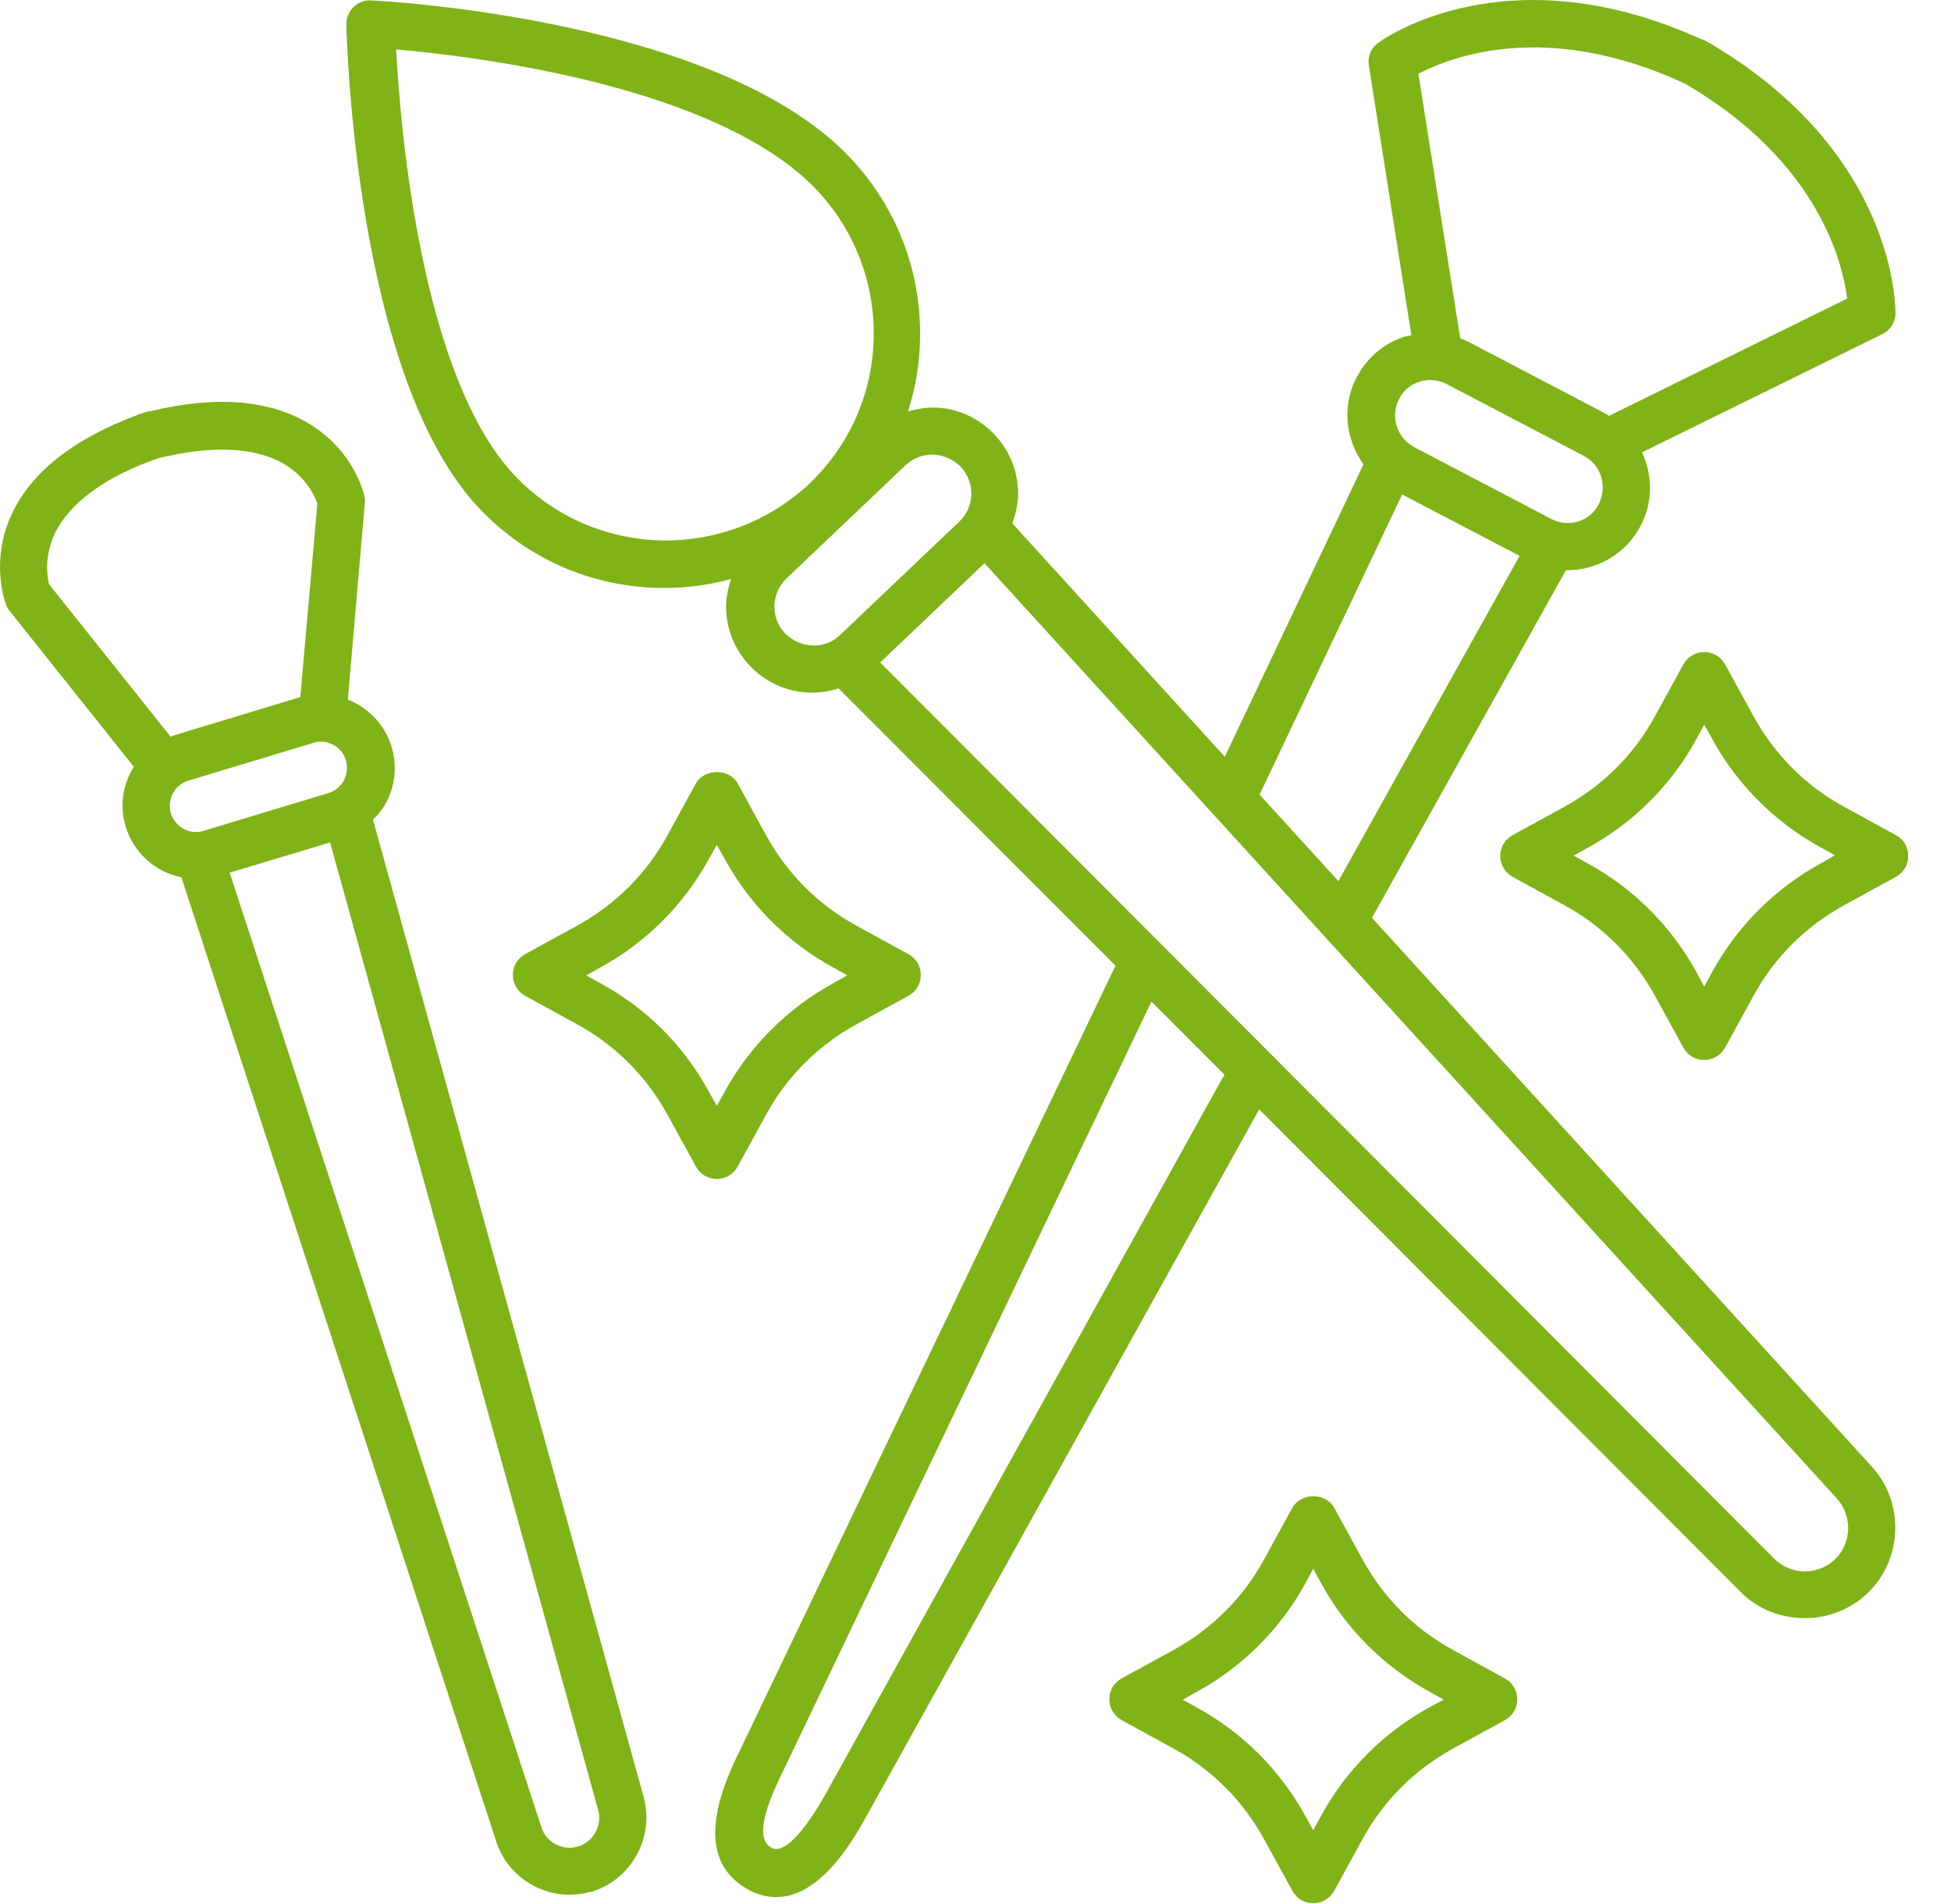
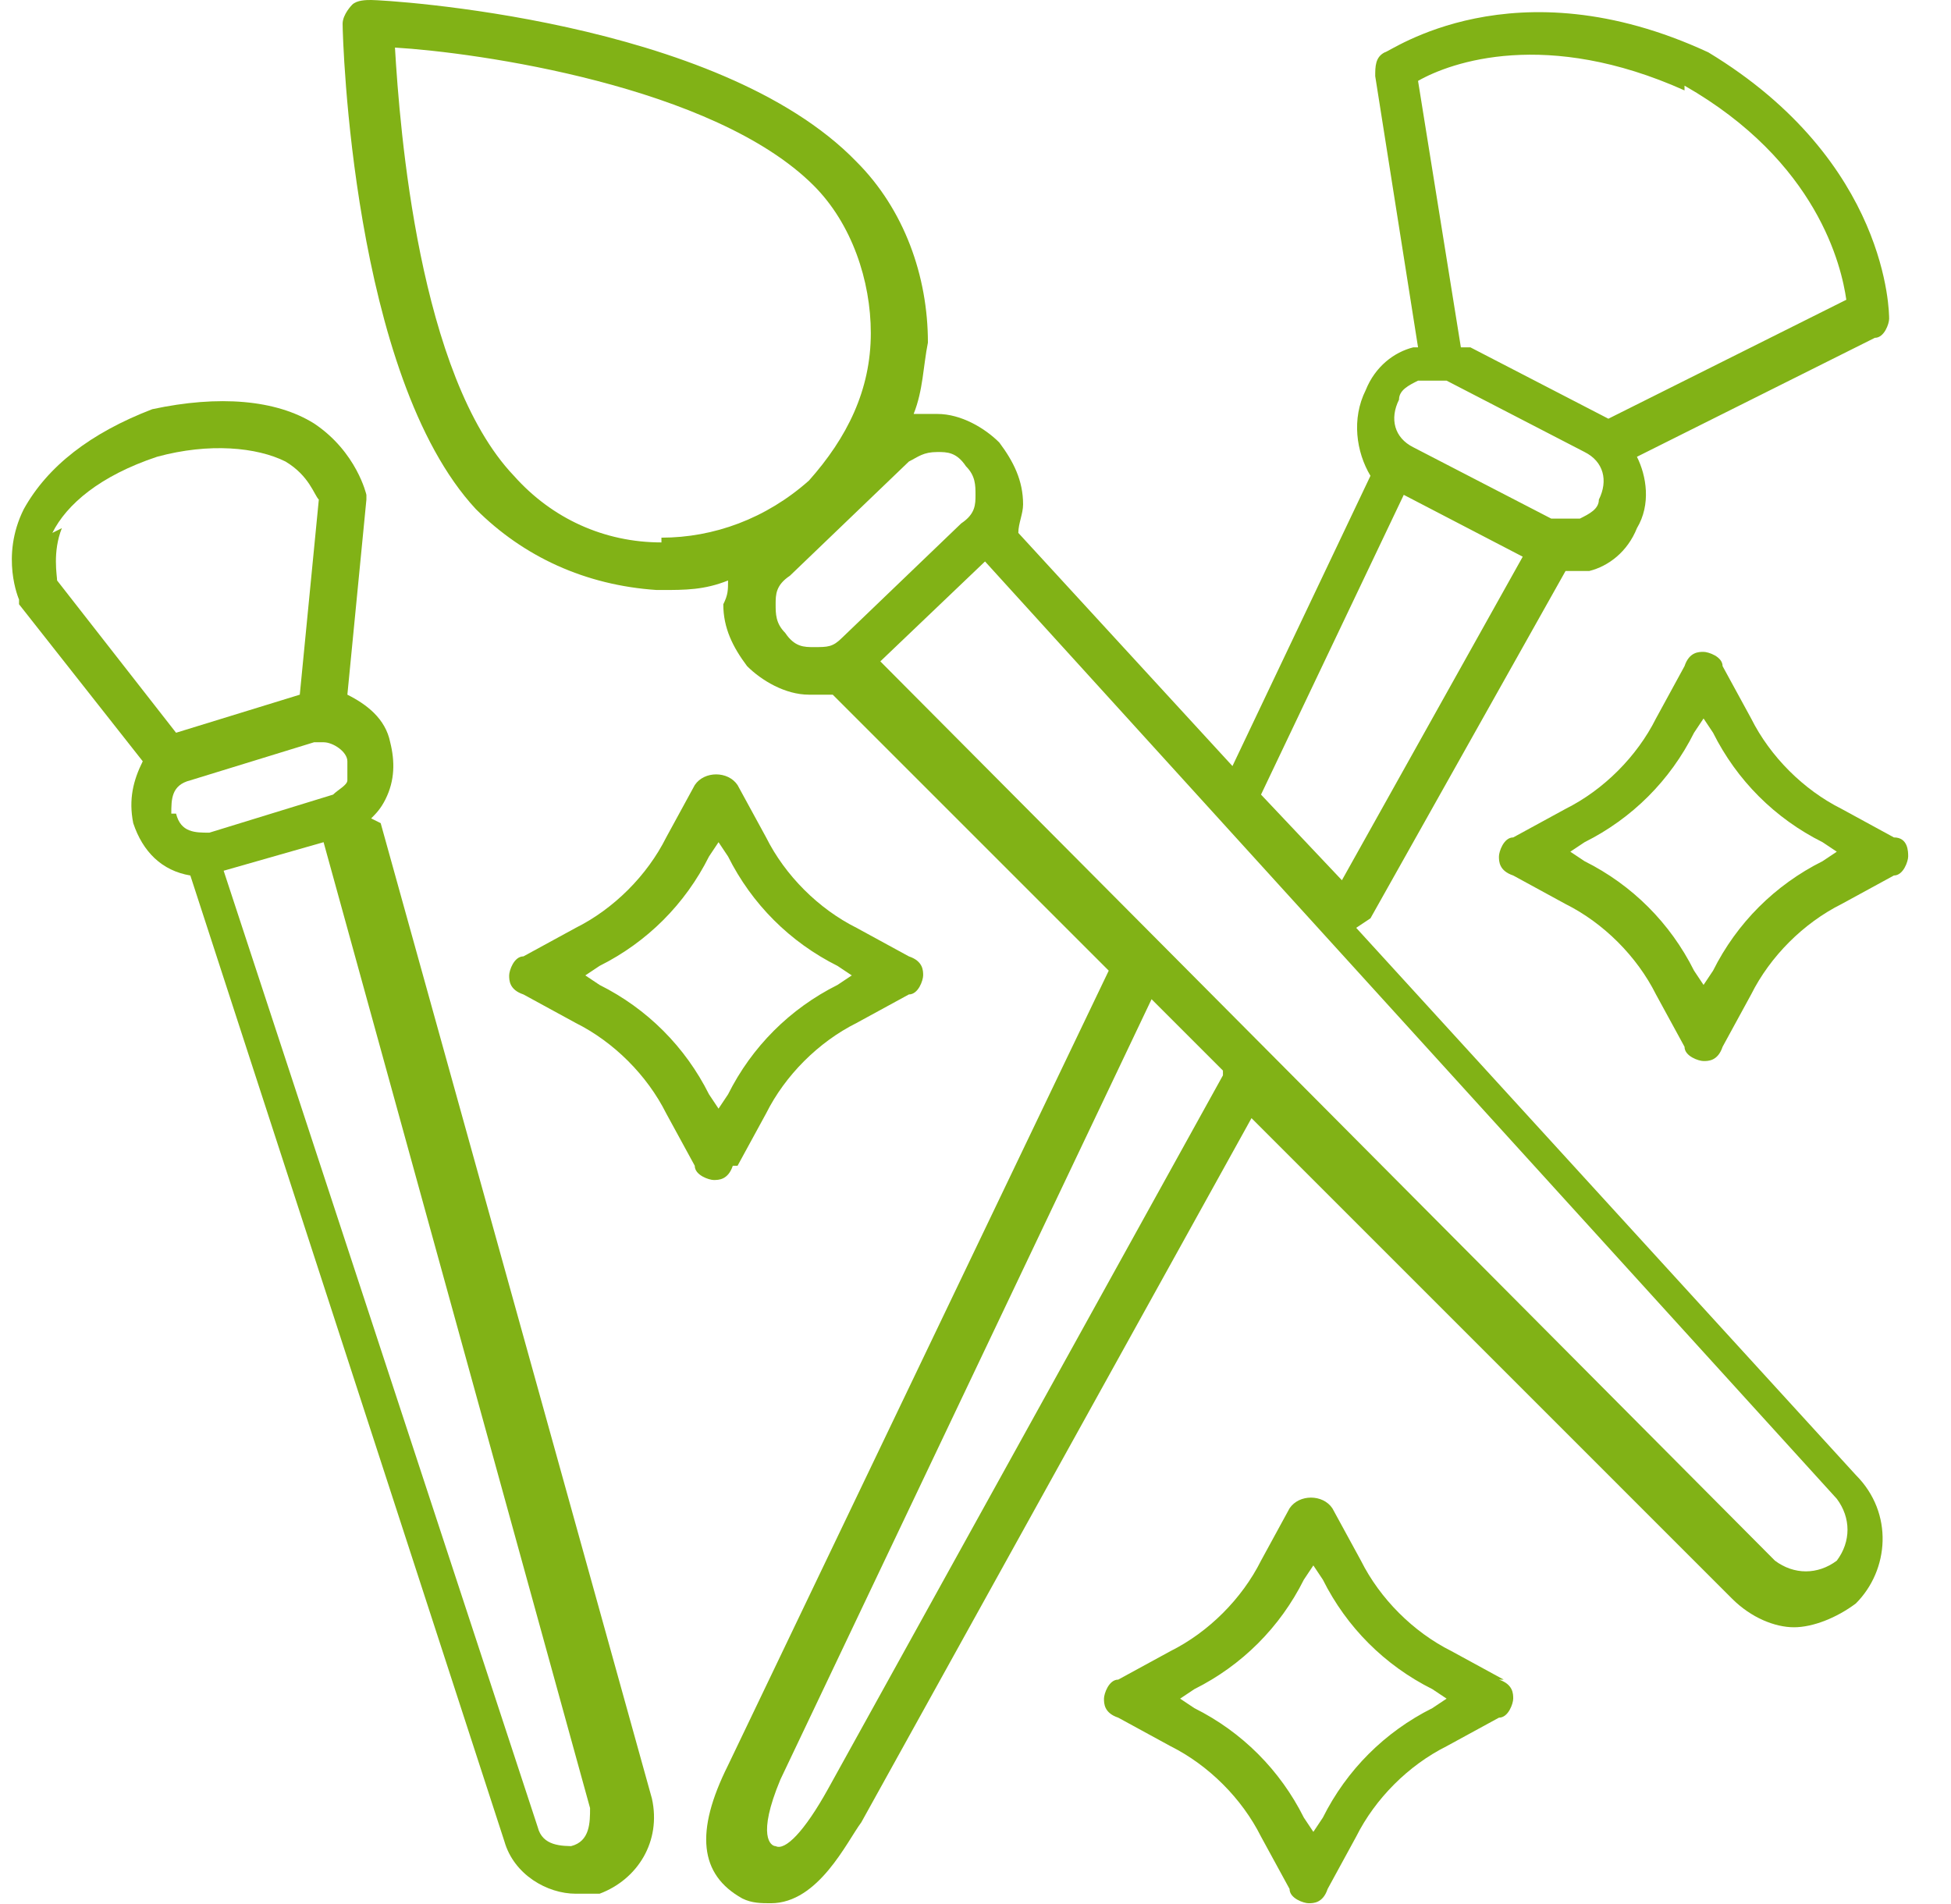
- <svg xmlns="http://www.w3.org/2000/svg" width="41" height="40" viewBox="0 0 41 40" fill="none">
-   <path d="M7.838 17.227C7.943 17.122 8.041 17.008 8.114 16.87C8.309 16.505 8.349 16.091 8.227 15.693C8.089 15.222 7.732 14.873 7.31 14.703L7.667 10.578C7.675 10.53 7.667 10.481 7.659 10.432C7.651 10.392 7.456 9.498 6.523 8.922C5.686 8.402 4.55 8.305 3.145 8.646C3.113 8.646 3.088 8.654 3.056 8.662L2.975 8.687C2.942 8.695 2.918 8.703 2.894 8.719C1.546 9.222 0.645 9.929 0.239 10.822C-0.216 11.82 0.117 12.673 0.125 12.705C0.141 12.754 0.166 12.795 0.198 12.835L2.812 16.115C2.585 16.48 2.504 16.935 2.642 17.373C2.812 17.934 3.275 18.331 3.811 18.437L10.428 38.701C10.647 39.383 11.288 39.821 11.97 39.821C12.124 39.821 12.279 39.797 12.433 39.757C13.269 39.505 13.756 38.612 13.529 37.776L7.838 17.227ZM1.148 11.22C1.457 10.578 2.195 10.026 3.308 9.636C4.444 9.352 5.37 9.393 5.979 9.758C6.449 10.042 6.62 10.44 6.669 10.586L6.311 14.654H6.303L3.673 15.449C3.64 15.457 3.616 15.474 3.584 15.482L1.034 12.283C0.994 12.137 0.921 11.715 1.148 11.22ZM3.592 17.098C3.502 16.805 3.665 16.497 3.957 16.407L6.588 15.612C6.636 15.595 6.693 15.587 6.742 15.587C6.977 15.587 7.196 15.742 7.269 15.977C7.31 16.115 7.294 16.269 7.229 16.399C7.156 16.529 7.042 16.627 6.904 16.667L4.274 17.463C3.99 17.552 3.681 17.382 3.592 17.098ZM12.149 38.807C11.824 38.904 11.475 38.725 11.377 38.401L4.826 18.34L6.937 17.706L12.571 38.043C12.66 38.36 12.473 38.709 12.149 38.807Z" fill="#80B317" />
-   <path d="M28.832 19.29L32.908 11.983C32.916 11.983 32.924 11.983 32.94 11.983C33.119 11.983 33.289 11.958 33.46 11.902C33.907 11.764 34.264 11.455 34.483 11.041C34.743 10.546 34.727 9.977 34.507 9.507L39.557 7.022C39.728 6.941 39.833 6.771 39.833 6.584C39.833 6.446 39.841 3.247 36.001 0.95C35.977 0.933 35.952 0.917 35.92 0.901L35.831 0.852C35.798 0.836 35.774 0.828 35.741 0.82C31.666 -1.031 29.068 0.82 28.962 0.901C28.808 1.015 28.735 1.193 28.767 1.38L29.66 7.047C29.62 7.055 29.571 7.063 29.531 7.071C29.084 7.209 28.727 7.518 28.508 7.932C28.191 8.54 28.28 9.239 28.654 9.758L25.739 15.904L21.274 11C21.339 10.814 21.388 10.619 21.396 10.416C21.404 9.929 21.225 9.474 20.892 9.125C20.56 8.776 20.105 8.573 19.626 8.565C19.439 8.565 19.261 8.597 19.082 8.646C19.236 8.159 19.326 7.656 19.334 7.128C19.366 5.699 18.838 4.335 17.848 3.296C15.088 0.398 8.106 0.024 7.805 0.008C7.667 -0 7.529 0.048 7.432 0.146C7.334 0.243 7.278 0.373 7.278 0.511C7.286 0.812 7.464 7.94 10.079 10.692C11.069 11.731 12.4 12.324 13.837 12.356C13.886 12.356 13.927 12.356 13.975 12.356C14.454 12.356 14.917 12.291 15.364 12.169C15.307 12.34 15.266 12.519 15.258 12.705C15.25 13.192 15.429 13.647 15.761 13.996C16.094 14.345 16.549 14.548 17.028 14.556C17.044 14.556 17.061 14.556 17.077 14.556C17.263 14.556 17.45 14.524 17.621 14.467L23.442 20.296L15.461 36.972C14.803 38.352 14.901 39.277 15.745 39.724C15.94 39.83 16.135 39.87 16.314 39.87C17.272 39.87 17.962 38.612 18.221 38.149L26.462 23.316L36.578 33.456C36.943 33.83 37.438 34.008 37.925 34.008C38.396 34.008 38.875 33.838 39.24 33.489C39.987 32.783 40.028 31.581 39.338 30.826L28.832 19.29ZM35.417 1.761C38.209 3.393 38.721 5.512 38.818 6.275L33.825 8.735C33.817 8.735 33.817 8.743 33.817 8.743C33.793 8.727 33.769 8.711 33.744 8.695L30.862 7.185C30.805 7.152 30.748 7.136 30.683 7.112C30.683 7.103 30.683 7.095 30.683 7.087L29.807 1.55C30.489 1.193 32.51 0.406 35.417 1.761ZM29.401 8.386C29.49 8.208 29.644 8.078 29.839 8.021C30.026 7.964 30.221 7.98 30.399 8.07L33.281 9.58C33.647 9.766 33.785 10.221 33.598 10.595C33.509 10.773 33.355 10.903 33.168 10.96C32.981 11.017 32.778 11 32.608 10.911L29.726 9.401C29.352 9.206 29.214 8.752 29.401 8.386ZM29.466 10.392L31.934 11.682L28.126 18.518L26.47 16.7L29.466 10.392ZM13.886 11.358C12.717 11.325 11.629 10.846 10.825 10.002C8.861 7.94 8.414 2.744 8.325 1.039C9.997 1.185 15.071 1.802 17.15 3.978C17.953 4.822 18.384 5.934 18.36 7.103C18.335 8.273 17.856 9.352 17.012 10.164C16.159 10.96 15.047 11.382 13.886 11.358ZM17.077 13.566C16.858 13.558 16.655 13.469 16.5 13.314C16.346 13.152 16.273 12.949 16.273 12.73C16.281 12.511 16.37 12.307 16.525 12.161L19.025 9.783C19.179 9.636 19.374 9.555 19.585 9.555H19.61C19.829 9.563 20.032 9.653 20.186 9.807C20.34 9.969 20.413 10.172 20.413 10.392C20.405 10.611 20.316 10.814 20.162 10.96L17.661 13.339C17.499 13.493 17.312 13.574 17.077 13.566ZM25.699 22.642L17.369 37.67C16.89 38.531 16.46 38.969 16.224 38.839C16.119 38.782 15.794 38.612 16.37 37.402L24.197 21.051L25.731 22.586C25.731 22.61 25.715 22.618 25.699 22.642ZM38.559 32.775C38.201 33.115 37.633 33.107 37.284 32.758L18.497 13.923L20.689 11.837L38.607 31.5C38.932 31.865 38.916 32.434 38.559 32.775Z" fill="#80B317" />
-   <path d="M39.841 17.552L38.745 16.951C37.941 16.513 37.292 15.855 36.854 15.06L36.253 13.964C36.163 13.801 36.001 13.704 35.814 13.704C35.636 13.704 35.465 13.801 35.376 13.964L34.775 15.06C34.337 15.864 33.679 16.513 32.884 16.951L31.788 17.552C31.625 17.641 31.528 17.804 31.528 17.991C31.528 18.169 31.625 18.34 31.788 18.429L32.884 19.03C33.687 19.468 34.337 20.126 34.775 20.921L35.376 22.017C35.465 22.18 35.628 22.277 35.814 22.277C35.993 22.277 36.163 22.18 36.253 22.017L36.854 20.921C37.292 20.118 37.95 19.468 38.745 19.03L39.841 18.429C40.004 18.34 40.101 18.177 40.101 17.991C40.101 17.804 40.004 17.633 39.841 17.552ZM38.266 18.145C37.3 18.672 36.505 19.468 35.977 20.434L35.814 20.735L35.652 20.434C35.124 19.468 34.329 18.672 33.363 18.145L33.07 17.982L33.363 17.82C34.329 17.292 35.124 16.497 35.652 15.531L35.814 15.23L35.977 15.523C36.505 16.489 37.3 17.284 38.266 17.812L38.559 17.974L38.266 18.145Z" fill="#80B317" />
-   <path d="M15.502 24.518L16.102 23.422C16.541 22.618 17.198 21.969 17.994 21.53L19.09 20.929C19.253 20.84 19.35 20.678 19.35 20.491C19.35 20.304 19.253 20.142 19.09 20.053L17.994 19.452C17.19 19.013 16.541 18.356 16.102 17.56L15.502 16.464C15.331 16.148 14.803 16.148 14.625 16.464L14.024 17.56C13.586 18.364 12.928 19.013 12.133 19.452L11.037 20.053C10.874 20.142 10.777 20.304 10.777 20.491C10.777 20.67 10.874 20.84 11.037 20.929L12.133 21.53C12.936 21.969 13.586 22.626 14.024 23.422L14.625 24.518C14.714 24.68 14.877 24.778 15.063 24.778C15.25 24.778 15.412 24.68 15.502 24.518ZM12.611 20.662L12.319 20.499L12.611 20.337C13.578 19.809 14.373 19.013 14.901 18.047L15.063 17.755L15.226 18.047C15.753 19.013 16.549 19.809 17.515 20.337L17.807 20.499L17.515 20.662C16.549 21.189 15.753 21.985 15.226 22.951L15.063 23.243L14.901 22.951C14.373 21.977 13.586 21.189 12.611 20.662Z" fill="#80B317" />
-   <path d="M31.625 35.275L30.529 34.674C29.725 34.236 29.076 33.578 28.638 32.783L28.037 31.687C27.858 31.362 27.339 31.37 27.16 31.687L26.559 32.783C26.121 33.586 25.463 34.236 24.668 34.674L23.572 35.275C23.409 35.364 23.312 35.527 23.312 35.713C23.312 35.892 23.409 36.062 23.572 36.152L24.668 36.753C25.471 37.191 26.121 37.849 26.559 38.644L27.16 39.74C27.249 39.903 27.412 40 27.598 40C27.777 40 27.948 39.903 28.037 39.74L28.638 38.644C29.076 37.84 29.734 37.191 30.529 36.753L31.625 36.152C31.788 36.062 31.885 35.9 31.885 35.713C31.885 35.535 31.788 35.364 31.625 35.275ZM30.05 35.876C29.084 36.404 28.288 37.199 27.761 38.165L27.598 38.466L27.436 38.173C26.908 37.207 26.113 36.412 25.147 35.884L24.854 35.721L25.147 35.559C26.113 35.031 26.908 34.236 27.436 33.27L27.598 32.969L27.761 33.27C28.288 34.236 29.084 35.031 30.05 35.559L30.343 35.721L30.05 35.876Z" fill="#80B317" />
+ <svg xmlns="http://www.w3.org/2000/svg" version="1.1" viewBox="0 0 41 40">
+   <defs>
+     <style>
+       .cls-1 {
+         fill: #81b216;
+       }
+     </style>
+   </defs>
+   <g>
+     <g id="Layer_1">
+       <path class="cls-1" d="M7.8,17.2c.1-.1.2-.2.3-.4.2-.4.2-.8.1-1.2-.1-.5-.5-.8-.9-1l.4-4.1s0,0,0-.1c0,0-.2-.9-1.1-1.5-.8-.5-2-.6-3.4-.3,0,0,0,0,0,0h0s0,0,0,0c-1.3.5-2.2,1.2-2.7,2.1-.5,1-.1,1.9-.1,1.9,0,0,0,0,0,.1l2.6,3.3c-.2.4-.3.8-.2,1.3.2.6.6,1,1.2,1.1l6.6,20.3c.2.7.9,1.1,1.5,1.1s.3,0,.5,0c.8-.3,1.3-1.1,1.1-2l-5.7-20.5ZM1.1,11.2c.3-.6,1-1.2,2.2-1.6,1.1-.3,2.1-.2,2.7.1.5.3.6.7.7.8l-.4,4.1h0l-2.6.8s0,0,0,0l-2.5-3.2c0-.1-.1-.6.1-1.1ZM3.6,17.1c0-.3,0-.6.4-.7l2.6-.8s.1,0,.2,0c.2,0,.5.2.5.4,0,.1,0,.3,0,.4,0,.1-.2.2-.3.3l-2.6.8c-.3,0-.6,0-.7-.4ZM12.1,38.8c-.3,0-.7,0-.8-.4l-6.6-20.1,2.1-.6,5.6,20.3c0,.3,0,.7-.4.8Z" />
+       <path class="cls-1" d="M28.8,19.3l4.1-7.3h0c.2,0,.3,0,.5,0,.4-.1.8-.4,1-.9.3-.5.2-1.1,0-1.5l5-2.5c.2,0,.3-.3.3-.4s0-3.3-3.8-5.6c0,0,0,0,0,0h0c0,0,0,0,0,0-4.1-1.9-6.7,0-6.8,0-.2.1-.2.3-.2.5l.9,5.7s0,0-.1,0c-.4.1-.8.4-1,.9-.3.6-.2,1.3.1,1.8l-2.9,6.1-4.5-4.9c0-.2.1-.4.1-.6,0-.5-.2-.9-.5-1.3-.3-.3-.8-.6-1.3-.6-.2,0-.4,0-.5,0,.2-.5.2-1,.3-1.5,0-1.4-.5-2.8-1.5-3.8C15.1.4,8.1,0,7.8,0c-.1,0-.3,0-.4.1,0,0-.2.2-.2.4,0,.3.2,7.4,2.8,10.2,1,1,2.3,1.6,3.8,1.7h.1c.5,0,.9,0,1.4-.2,0,.2,0,.3-.1.5,0,.5.2.9.5,1.3.3.3.8.6,1.3.6h0c.2,0,.4,0,.5,0l5.8,5.8-8,16.7c-.7,1.4-.6,2.3.3,2.8.2.1.4.1.6.1,1,0,1.6-1.3,1.9-1.7l8.2-14.8,10.1,10.1c.4.4.9.6,1.3.6s.9-.2,1.3-.5c.7-.7.8-1.9,0-2.7l-10.5-11.5ZM35.4,1.8c2.8,1.6,3.3,3.8,3.4,4.5l-5,2.5s0,0,0,0c0,0,0,0,0,0l-2.9-1.5c0,0-.1,0-.2,0h0s-.9-5.6-.9-5.6c.7-.4,2.7-1.1,5.6.2ZM29.4,8.4c0-.2.2-.3.4-.4.2,0,.4,0,.6,0l2.9,1.5c.4.2.5.6.3,1,0,.2-.2.3-.4.4-.2,0-.4,0-.6,0l-2.9-1.5c-.4-.2-.5-.6-.3-1ZM29.5,10.4l2.5,1.3-3.8,6.8-1.7-1.8,3-6.3ZM13.9,11.4c-1.2,0-2.3-.5-3.1-1.4-2-2.1-2.4-7.3-2.5-9,1.7.1,6.7.8,8.8,2.9.8.8,1.2,2,1.2,3.1,0,1.2-.5,2.2-1.3,3.1-.9.8-2,1.2-3.1,1.2ZM17.1,13.6c-.2,0-.4,0-.6-.3-.2-.2-.2-.4-.2-.6,0-.2,0-.4.3-.6l2.5-2.4c.2-.1.3-.2.6-.2h0c.2,0,.4,0,.6.3.2.2.2.4.2.6,0,.2,0,.4-.3.6l-2.5,2.4c-.2.2-.3.2-.6.2ZM25.7,22.6l-8.3,15c-.5.9-.9,1.3-1.1,1.2-.1,0-.4-.2.1-1.4l7.8-16.4,1.5,1.5s0,0,0,0ZM38.6,32.8c-.4.3-.9.3-1.3,0L18.5,13.9l2.2-2.1,17.9,19.7c.3.4.3.9,0,1.3Z" />
+       <path class="cls-1" d="M39.8,17.6l-1.1-.6c-.8-.4-1.5-1.1-1.9-1.9l-.6-1.1c0-.2-.3-.3-.4-.3s-.3,0-.4.3l-.6,1.1c-.4.8-1.1,1.5-1.9,1.9l-1.1.6c-.2,0-.3.3-.3.4s0,.3.3.4l1.1.6c.8.4,1.5,1.1,1.9,1.9l.6,1.1c0,.2.3.3.4.3s.3,0,.4-.3l.6-1.1c.4-.8,1.1-1.5,1.9-1.9l1.1-.6c.2,0,.3-.3.3-.4s0-.4-.3-.4ZM38.3,18.1c-1,.5-1.8,1.3-2.3,2.3l-.2.3-.2-.3c-.5-1-1.3-1.8-2.3-2.3l-.3-.2.3-.2c1-.5,1.8-1.3,2.3-2.3l.2-.3.2.3c.5,1,1.3,1.8,2.3,2.3l.3.2-.3.2Z" />
+       <path class="cls-1" d="M15.5,24.5l.6-1.1c.4-.8,1.1-1.5,1.9-1.9l1.1-.6c.2,0,.3-.3.3-.4s0-.3-.3-.4l-1.1-.6c-.8-.4-1.5-1.1-1.9-1.9l-.6-1.1c-.2-.3-.7-.3-.9,0l-.6,1.1c-.4.8-1.1,1.5-1.9,1.9l-1.1.6c-.2,0-.3.3-.3.4s0,.3.3.4l1.1.6c.8.4,1.5,1.1,1.9,1.9l.6,1.1c0,.2.3.3.4.3s.3,0,.4-.3ZM12.6,20.7l-.3-.2.3-.2c1-.5,1.8-1.3,2.3-2.3l.2-.3.2.3c.5,1,1.3,1.8,2.3,2.3l.3.2-.3.2c-1,.5-1.8,1.3-2.3,2.3l-.2.3-.2-.3c-.5-1-1.3-1.8-2.3-2.3Z" />
+       <path class="cls-1" d="M31.6,35.3l-1.1-.6c-.8-.4-1.5-1.1-1.9-1.9l-.6-1.1c-.2-.3-.7-.3-.9,0l-.6,1.1c-.4.8-1.1,1.5-1.9,1.9l-1.1.6c-.2,0-.3.3-.3.4s0,.3.3.4l1.1.6c.8.4,1.5,1.1,1.9,1.9l.6,1.1c0,.2.3.3.4.3s.3,0,.4-.3l.6-1.1c.4-.8,1.1-1.5,1.9-1.9l1.1-.6c.2,0,.3-.3.3-.4s0-.3-.3-.4ZM30.1,35.9c-1,.5-1.8,1.3-2.3,2.3l-.2.3-.2-.3c-.5-1-1.3-1.8-2.3-2.3l-.3-.2.3-.2c1-.5,1.8-1.3,2.3-2.3l.2-.3.2.3c.5,1,1.3,1.8,2.3,2.3l.3.2-.3.2Z" />
+     </g>
+   </g>
</svg>
